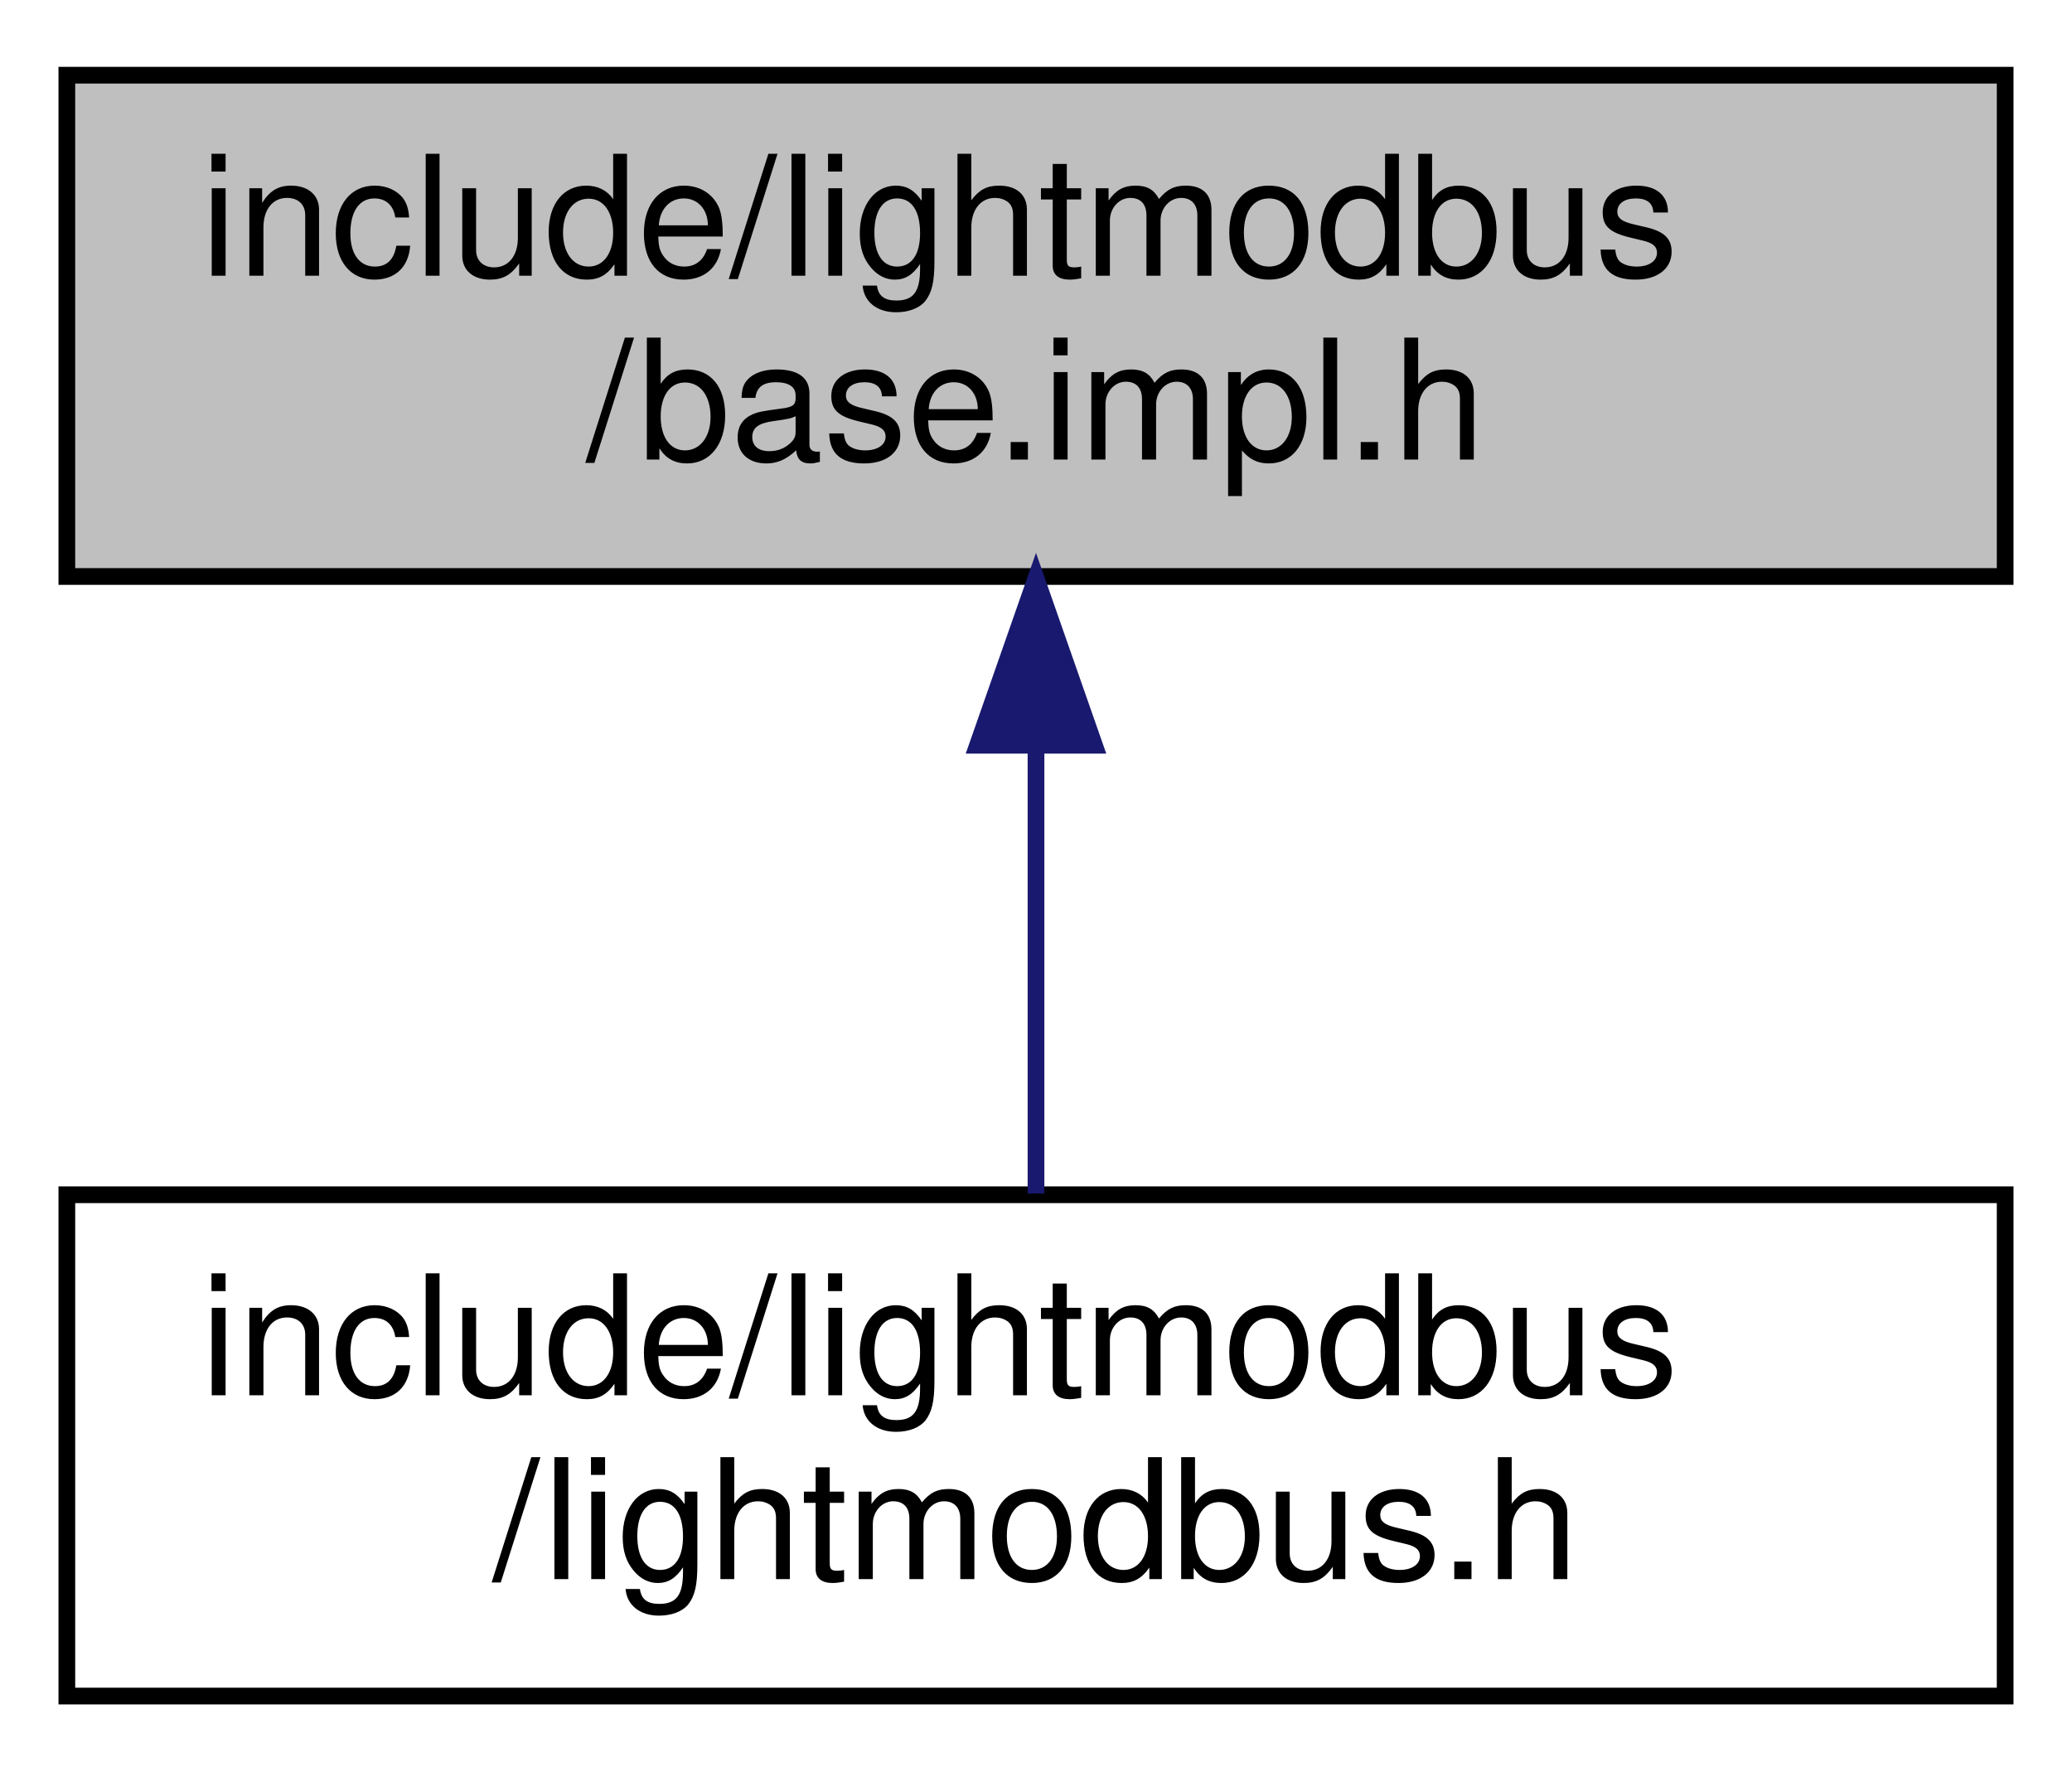
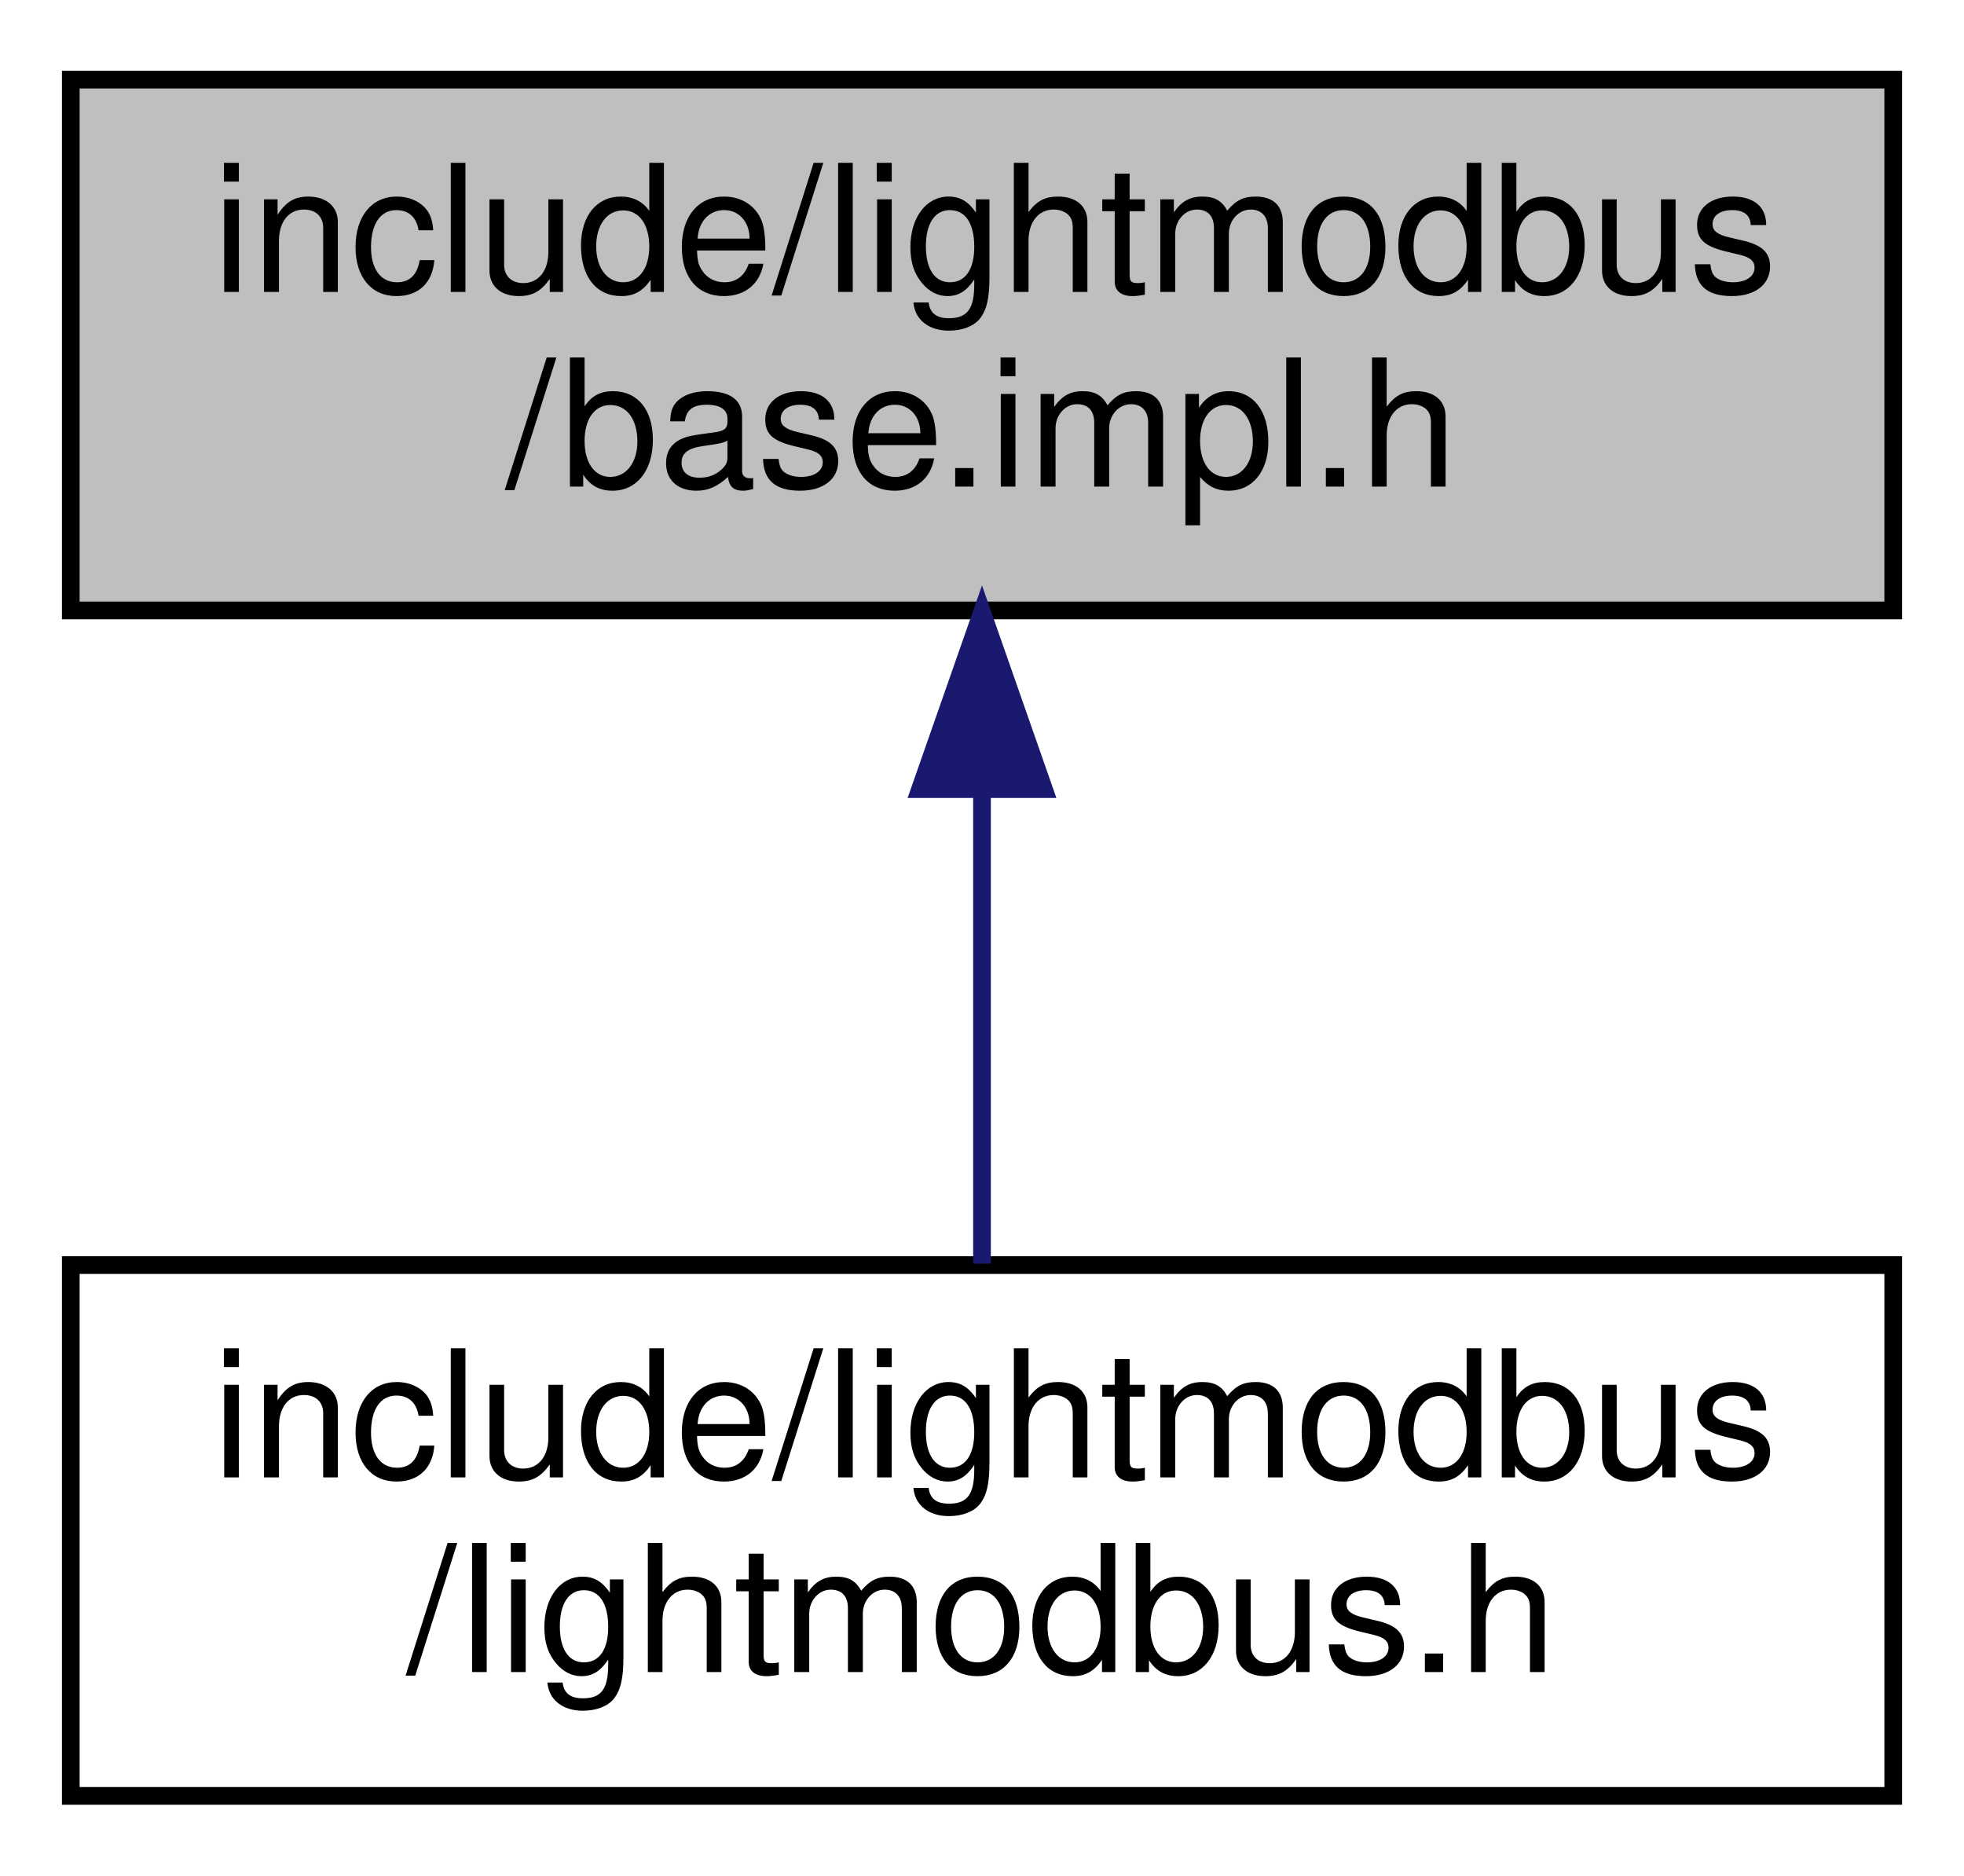
- <svg xmlns="http://www.w3.org/2000/svg" xmlns:xlink="http://www.w3.org/1999/xlink" width="124pt" height="106pt" viewBox="0.00 0.00 124.00 106.00">
+ <svg xmlns="http://www.w3.org/2000/svg" xmlns:xlink="http://www.w3.org/1999/xlink" width="111pt" height="106pt" viewBox="0.00 0.00 111.00 106.00">
  <g id="graph0" class="graph" transform="scale(1 1) rotate(0) translate(4 102)">
    <g id="node1" class="node">
      <g id="a_node1">
        <a xlink:title=" ">
-           <polygon fill="#bfbfbf" stroke="black" points="0,-67.5 0,-97.5 116,-97.5 116,-67.5 0,-67.5" />
+           <polygon fill="#bfbfbf" stroke="black" points="0,-67.5 0,-97.5 103,-97.5 103,-67.5 0,-67.5" />
          <text text-anchor="start" x="8" y="-85.5" font-family="Helvetica,sans-Serif" font-size="10.00">include/lightmodbus</text>
-           <text text-anchor="middle" x="58" y="-74.5" font-family="Helvetica,sans-Serif" font-size="10.00">/base.impl.h</text>
+           <text text-anchor="middle" x="51.5" y="-74.5" font-family="Helvetica,sans-Serif" font-size="10.00">/base.impl.h</text>
        </a>
      </g>
    </g>
    <g id="node2" class="node">
      <g id="a_node2">
        <a xlink:href="lightmodbus_8h.html" target="_top" xlink:title=" ">
-           <polygon fill="none" stroke="black" points="0,-0.5 0,-30.5 116,-30.5 116,-0.5 0,-0.5" />
+           <polygon fill="none" stroke="black" points="0,-0.5 0,-30.5 103,-30.5 103,-0.5 0,-0.5" />
          <text text-anchor="start" x="8" y="-18.5" font-family="Helvetica,sans-Serif" font-size="10.00">include/lightmodbus</text>
-           <text text-anchor="middle" x="58" y="-7.5" font-family="Helvetica,sans-Serif" font-size="10.00">/lightmodbus.h</text>
+           <text text-anchor="middle" x="51.5" y="-7.5" font-family="Helvetica,sans-Serif" font-size="10.00">/lightmodbus.h</text>
        </a>
      </g>
    </g>
    <g id="edge1" class="edge">
-       <path fill="none" stroke="midnightblue" d="M58,-57.11C58,-48.15 58,-38.32 58,-30.58" />
-       <polygon fill="midnightblue" stroke="midnightblue" points="54.5,-57.4 58,-67.4 61.5,-57.4 54.5,-57.4" />
+       <path fill="none" stroke="midnightblue" d="M51.5,-57.11C51.5,-48.15 51.5,-38.32 51.5,-30.58" />
+       <polygon fill="midnightblue" stroke="midnightblue" points="48,-57.4 51.5,-67.4 55,-57.4 48,-57.4" />
    </g>
  </g>
</svg>
